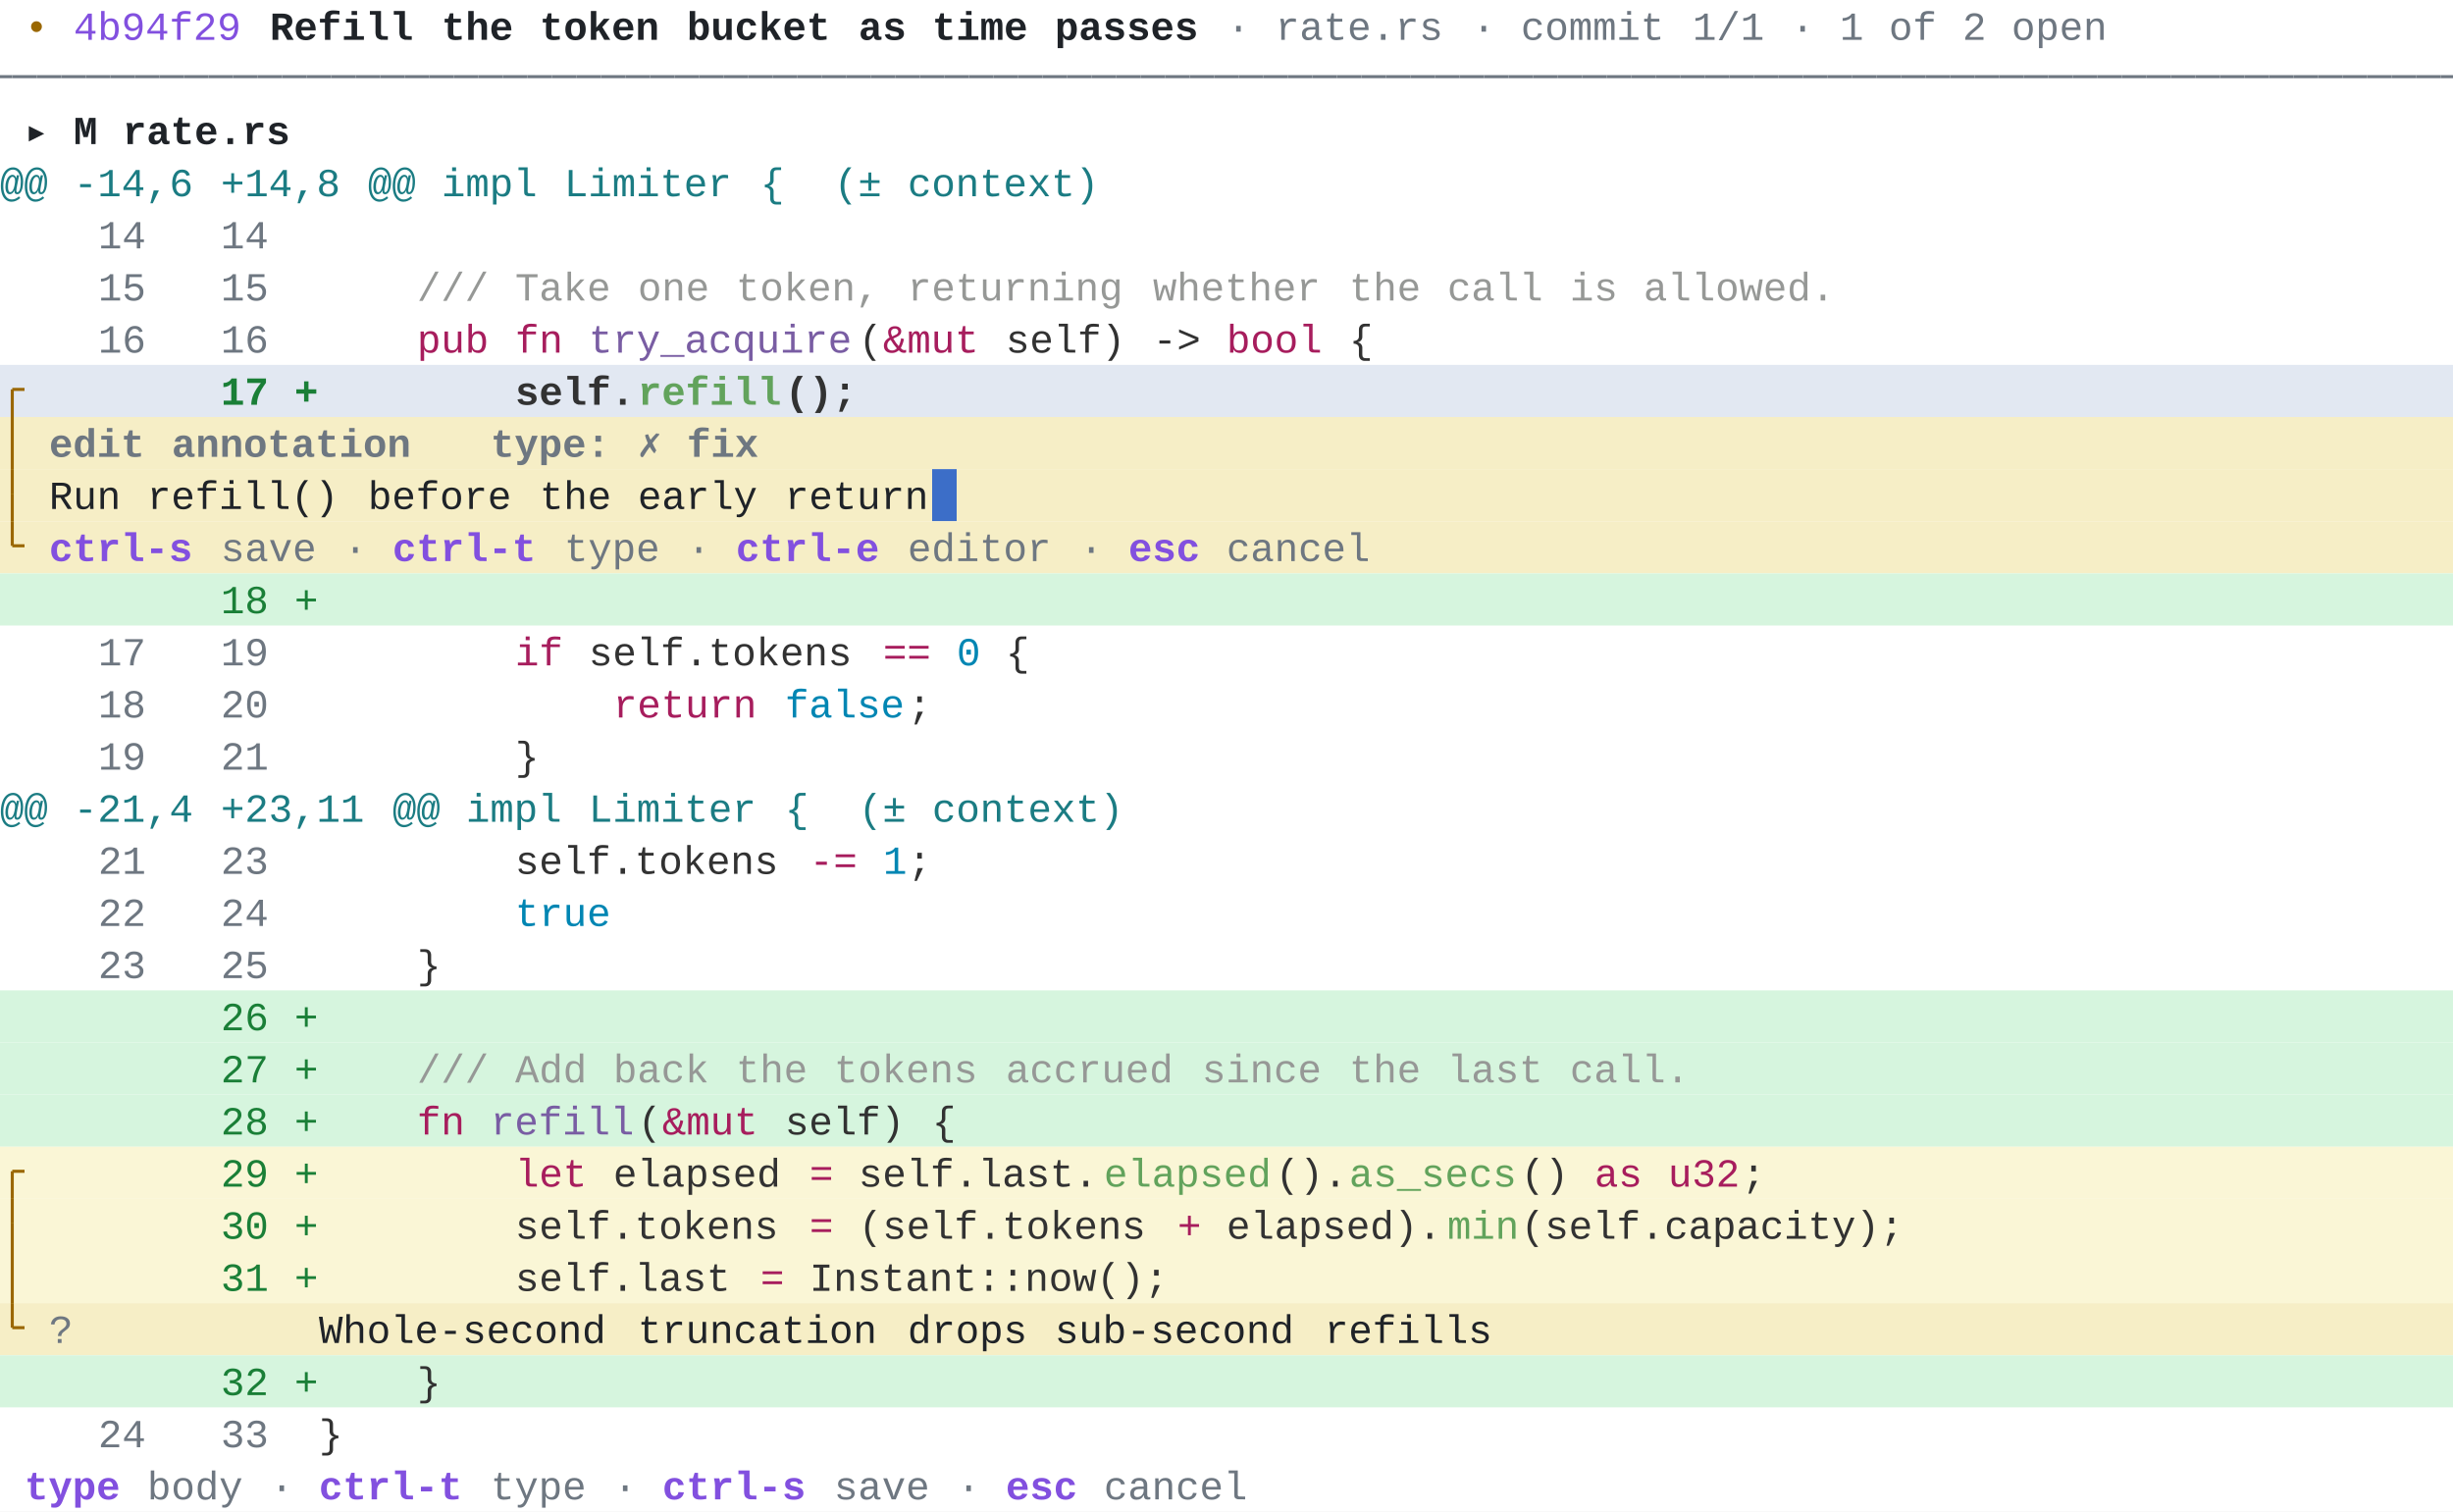
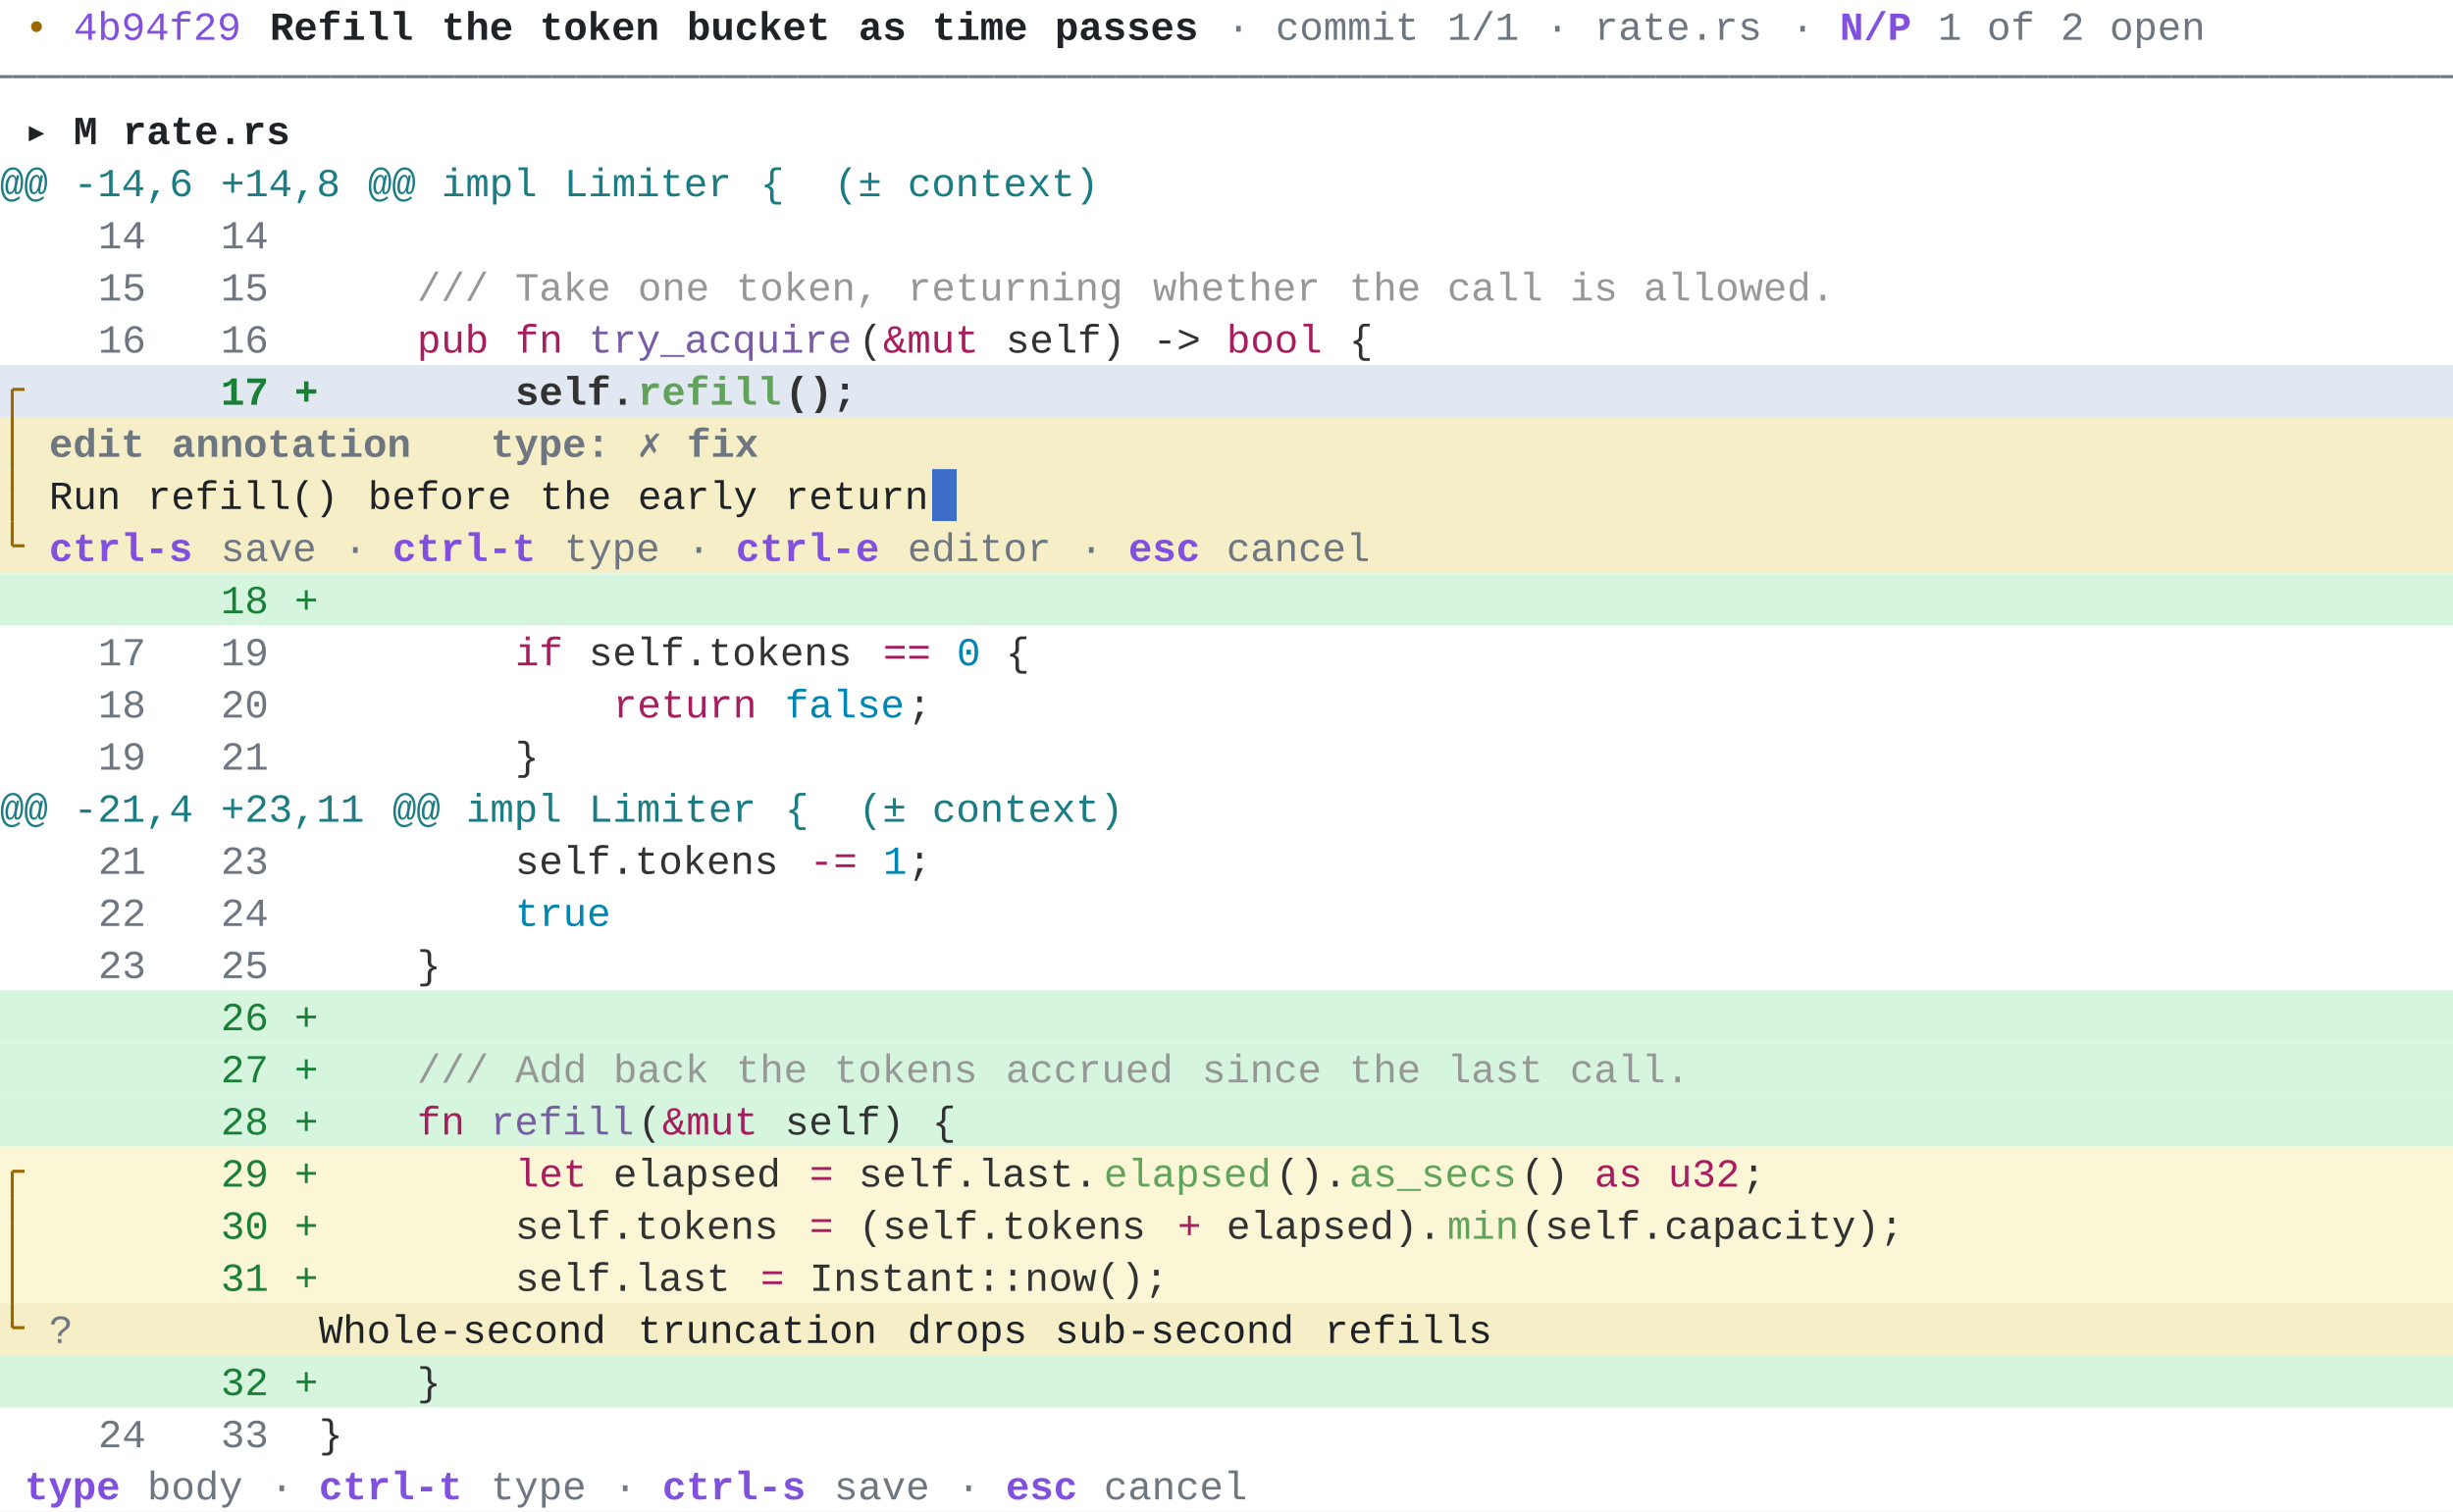
<svg xmlns="http://www.w3.org/2000/svg" width="800" height="493" viewBox="0 0 800 493" font-family="ui-monospace, SFMono-Regular, 'SF Mono', Menlo, Consolas, 'Liberation Mono', monospace" font-size="13px">
  <rect width="800" height="493" fill="#ffffff" />
  <rect x="0" y="119" width="800" height="17" fill="#e2e8f2" />
  <rect x="0" y="136" width="800" height="17" fill="#f6eec6" />
  <rect x="0" y="153" width="304" height="17" fill="#f6eec6" />
  <rect x="304" y="153" width="8" height="17" fill="#3c6ec8" />
  <rect x="312" y="153" width="488" height="17" fill="#f6eec6" />
  <rect x="0" y="170" width="800" height="17" fill="#f6eec6" />
  <rect x="0" y="187" width="800" height="17" fill="#d6f5de" />
  <rect x="0" y="323" width="800" height="17" fill="#d6f5de" />
  <rect x="0" y="340" width="800" height="17" fill="#d6f5de" />
  <rect x="0" y="357" width="800" height="17" fill="#d6f5de" />
  <rect x="0" y="374" width="800" height="17" fill="#faf6d6" />
  <rect x="0" y="391" width="800" height="17" fill="#faf6d6" />
  <rect x="0" y="408" width="800" height="17" fill="#faf6d6" />
  <rect x="0" y="425" width="800" height="17" fill="#f6eec6" />
  <rect x="0" y="442" width="800" height="17" fill="#d6f5de" />
  <line x1="4" y1="25" x2="8" y2="25" stroke="#6e7781" stroke-width="1" />
  <line x1="0" y1="25" x2="4" y2="25" stroke="#6e7781" stroke-width="1" />
  <line x1="12" y1="25" x2="16" y2="25" stroke="#6e7781" stroke-width="1" />
  <line x1="8" y1="25" x2="12" y2="25" stroke="#6e7781" stroke-width="1" />
  <line x1="20" y1="25" x2="24" y2="25" stroke="#6e7781" stroke-width="1" />
  <line x1="16" y1="25" x2="20" y2="25" stroke="#6e7781" stroke-width="1" />
  <line x1="28" y1="25" x2="32" y2="25" stroke="#6e7781" stroke-width="1" />
  <line x1="24" y1="25" x2="28" y2="25" stroke="#6e7781" stroke-width="1" />
  <line x1="36" y1="25" x2="40" y2="25" stroke="#6e7781" stroke-width="1" />
  <line x1="32" y1="25" x2="36" y2="25" stroke="#6e7781" stroke-width="1" />
  <line x1="44" y1="25" x2="48" y2="25" stroke="#6e7781" stroke-width="1" />
  <line x1="40" y1="25" x2="44" y2="25" stroke="#6e7781" stroke-width="1" />
  <line x1="52" y1="25" x2="56" y2="25" stroke="#6e7781" stroke-width="1" />
  <line x1="48" y1="25" x2="52" y2="25" stroke="#6e7781" stroke-width="1" />
  <line x1="60" y1="25" x2="64" y2="25" stroke="#6e7781" stroke-width="1" />
  <line x1="56" y1="25" x2="60" y2="25" stroke="#6e7781" stroke-width="1" />
  <line x1="68" y1="25" x2="72" y2="25" stroke="#6e7781" stroke-width="1" />
  <line x1="64" y1="25" x2="68" y2="25" stroke="#6e7781" stroke-width="1" />
  <line x1="76" y1="25" x2="80" y2="25" stroke="#6e7781" stroke-width="1" />
  <line x1="72" y1="25" x2="76" y2="25" stroke="#6e7781" stroke-width="1" />
  <line x1="84" y1="25" x2="88" y2="25" stroke="#6e7781" stroke-width="1" />
  <line x1="80" y1="25" x2="84" y2="25" stroke="#6e7781" stroke-width="1" />
  <line x1="92" y1="25" x2="96" y2="25" stroke="#6e7781" stroke-width="1" />
  <line x1="88" y1="25" x2="92" y2="25" stroke="#6e7781" stroke-width="1" />
  <line x1="100" y1="25" x2="104" y2="25" stroke="#6e7781" stroke-width="1" />
  <line x1="96" y1="25" x2="100" y2="25" stroke="#6e7781" stroke-width="1" />
  <line x1="108" y1="25" x2="112" y2="25" stroke="#6e7781" stroke-width="1" />
  <line x1="104" y1="25" x2="108" y2="25" stroke="#6e7781" stroke-width="1" />
  <line x1="116" y1="25" x2="120" y2="25" stroke="#6e7781" stroke-width="1" />
  <line x1="112" y1="25" x2="116" y2="25" stroke="#6e7781" stroke-width="1" />
  <line x1="124" y1="25" x2="128" y2="25" stroke="#6e7781" stroke-width="1" />
  <line x1="120" y1="25" x2="124" y2="25" stroke="#6e7781" stroke-width="1" />
  <line x1="132" y1="25" x2="136" y2="25" stroke="#6e7781" stroke-width="1" />
  <line x1="128" y1="25" x2="132" y2="25" stroke="#6e7781" stroke-width="1" />
  <line x1="140" y1="25" x2="144" y2="25" stroke="#6e7781" stroke-width="1" />
  <line x1="136" y1="25" x2="140" y2="25" stroke="#6e7781" stroke-width="1" />
  <line x1="148" y1="25" x2="152" y2="25" stroke="#6e7781" stroke-width="1" />
  <line x1="144" y1="25" x2="148" y2="25" stroke="#6e7781" stroke-width="1" />
  <line x1="156" y1="25" x2="160" y2="25" stroke="#6e7781" stroke-width="1" />
  <line x1="152" y1="25" x2="156" y2="25" stroke="#6e7781" stroke-width="1" />
  <line x1="164" y1="25" x2="168" y2="25" stroke="#6e7781" stroke-width="1" />
  <line x1="160" y1="25" x2="164" y2="25" stroke="#6e7781" stroke-width="1" />
  <line x1="172" y1="25" x2="176" y2="25" stroke="#6e7781" stroke-width="1" />
  <line x1="168" y1="25" x2="172" y2="25" stroke="#6e7781" stroke-width="1" />
  <line x1="180" y1="25" x2="184" y2="25" stroke="#6e7781" stroke-width="1" />
  <line x1="176" y1="25" x2="180" y2="25" stroke="#6e7781" stroke-width="1" />
  <line x1="188" y1="25" x2="192" y2="25" stroke="#6e7781" stroke-width="1" />
  <line x1="184" y1="25" x2="188" y2="25" stroke="#6e7781" stroke-width="1" />
  <line x1="196" y1="25" x2="200" y2="25" stroke="#6e7781" stroke-width="1" />
  <line x1="192" y1="25" x2="196" y2="25" stroke="#6e7781" stroke-width="1" />
  <line x1="204" y1="25" x2="208" y2="25" stroke="#6e7781" stroke-width="1" />
  <line x1="200" y1="25" x2="204" y2="25" stroke="#6e7781" stroke-width="1" />
  <line x1="212" y1="25" x2="216" y2="25" stroke="#6e7781" stroke-width="1" />
  <line x1="208" y1="25" x2="212" y2="25" stroke="#6e7781" stroke-width="1" />
  <line x1="220" y1="25" x2="224" y2="25" stroke="#6e7781" stroke-width="1" />
  <line x1="216" y1="25" x2="220" y2="25" stroke="#6e7781" stroke-width="1" />
  <line x1="228" y1="25" x2="232" y2="25" stroke="#6e7781" stroke-width="1" />
  <line x1="224" y1="25" x2="228" y2="25" stroke="#6e7781" stroke-width="1" />
  <line x1="236" y1="25" x2="240" y2="25" stroke="#6e7781" stroke-width="1" />
  <line x1="232" y1="25" x2="236" y2="25" stroke="#6e7781" stroke-width="1" />
  <line x1="244" y1="25" x2="248" y2="25" stroke="#6e7781" stroke-width="1" />
  <line x1="240" y1="25" x2="244" y2="25" stroke="#6e7781" stroke-width="1" />
  <line x1="252" y1="25" x2="256" y2="25" stroke="#6e7781" stroke-width="1" />
  <line x1="248" y1="25" x2="252" y2="25" stroke="#6e7781" stroke-width="1" />
  <line x1="260" y1="25" x2="264" y2="25" stroke="#6e7781" stroke-width="1" />
  <line x1="256" y1="25" x2="260" y2="25" stroke="#6e7781" stroke-width="1" />
  <line x1="268" y1="25" x2="272" y2="25" stroke="#6e7781" stroke-width="1" />
  <line x1="264" y1="25" x2="268" y2="25" stroke="#6e7781" stroke-width="1" />
  <line x1="276" y1="25" x2="280" y2="25" stroke="#6e7781" stroke-width="1" />
  <line x1="272" y1="25" x2="276" y2="25" stroke="#6e7781" stroke-width="1" />
  <line x1="284" y1="25" x2="288" y2="25" stroke="#6e7781" stroke-width="1" />
  <line x1="280" y1="25" x2="284" y2="25" stroke="#6e7781" stroke-width="1" />
  <line x1="292" y1="25" x2="296" y2="25" stroke="#6e7781" stroke-width="1" />
  <line x1="288" y1="25" x2="292" y2="25" stroke="#6e7781" stroke-width="1" />
  <line x1="300" y1="25" x2="304" y2="25" stroke="#6e7781" stroke-width="1" />
  <line x1="296" y1="25" x2="300" y2="25" stroke="#6e7781" stroke-width="1" />
  <line x1="308" y1="25" x2="312" y2="25" stroke="#6e7781" stroke-width="1" />
  <line x1="304" y1="25" x2="308" y2="25" stroke="#6e7781" stroke-width="1" />
  <line x1="316" y1="25" x2="320" y2="25" stroke="#6e7781" stroke-width="1" />
  <line x1="312" y1="25" x2="316" y2="25" stroke="#6e7781" stroke-width="1" />
  <line x1="324" y1="25" x2="328" y2="25" stroke="#6e7781" stroke-width="1" />
  <line x1="320" y1="25" x2="324" y2="25" stroke="#6e7781" stroke-width="1" />
  <line x1="332" y1="25" x2="336" y2="25" stroke="#6e7781" stroke-width="1" />
  <line x1="328" y1="25" x2="332" y2="25" stroke="#6e7781" stroke-width="1" />
  <line x1="340" y1="25" x2="344" y2="25" stroke="#6e7781" stroke-width="1" />
  <line x1="336" y1="25" x2="340" y2="25" stroke="#6e7781" stroke-width="1" />
  <line x1="348" y1="25" x2="352" y2="25" stroke="#6e7781" stroke-width="1" />
  <line x1="344" y1="25" x2="348" y2="25" stroke="#6e7781" stroke-width="1" />
  <line x1="356" y1="25" x2="360" y2="25" stroke="#6e7781" stroke-width="1" />
  <line x1="352" y1="25" x2="356" y2="25" stroke="#6e7781" stroke-width="1" />
  <line x1="364" y1="25" x2="368" y2="25" stroke="#6e7781" stroke-width="1" />
  <line x1="360" y1="25" x2="364" y2="25" stroke="#6e7781" stroke-width="1" />
  <line x1="372" y1="25" x2="376" y2="25" stroke="#6e7781" stroke-width="1" />
  <line x1="368" y1="25" x2="372" y2="25" stroke="#6e7781" stroke-width="1" />
  <line x1="380" y1="25" x2="384" y2="25" stroke="#6e7781" stroke-width="1" />
  <line x1="376" y1="25" x2="380" y2="25" stroke="#6e7781" stroke-width="1" />
  <line x1="388" y1="25" x2="392" y2="25" stroke="#6e7781" stroke-width="1" />
  <line x1="384" y1="25" x2="388" y2="25" stroke="#6e7781" stroke-width="1" />
  <line x1="396" y1="25" x2="400" y2="25" stroke="#6e7781" stroke-width="1" />
  <line x1="392" y1="25" x2="396" y2="25" stroke="#6e7781" stroke-width="1" />
  <line x1="404" y1="25" x2="408" y2="25" stroke="#6e7781" stroke-width="1" />
  <line x1="400" y1="25" x2="404" y2="25" stroke="#6e7781" stroke-width="1" />
  <line x1="412" y1="25" x2="416" y2="25" stroke="#6e7781" stroke-width="1" />
  <line x1="408" y1="25" x2="412" y2="25" stroke="#6e7781" stroke-width="1" />
  <line x1="420" y1="25" x2="424" y2="25" stroke="#6e7781" stroke-width="1" />
  <line x1="416" y1="25" x2="420" y2="25" stroke="#6e7781" stroke-width="1" />
  <line x1="428" y1="25" x2="432" y2="25" stroke="#6e7781" stroke-width="1" />
  <line x1="424" y1="25" x2="428" y2="25" stroke="#6e7781" stroke-width="1" />
  <line x1="436" y1="25" x2="440" y2="25" stroke="#6e7781" stroke-width="1" />
  <line x1="432" y1="25" x2="436" y2="25" stroke="#6e7781" stroke-width="1" />
  <line x1="444" y1="25" x2="448" y2="25" stroke="#6e7781" stroke-width="1" />
  <line x1="440" y1="25" x2="444" y2="25" stroke="#6e7781" stroke-width="1" />
  <line x1="452" y1="25" x2="456" y2="25" stroke="#6e7781" stroke-width="1" />
  <line x1="448" y1="25" x2="452" y2="25" stroke="#6e7781" stroke-width="1" />
  <line x1="460" y1="25" x2="464" y2="25" stroke="#6e7781" stroke-width="1" />
  <line x1="456" y1="25" x2="460" y2="25" stroke="#6e7781" stroke-width="1" />
  <line x1="468" y1="25" x2="472" y2="25" stroke="#6e7781" stroke-width="1" />
  <line x1="464" y1="25" x2="468" y2="25" stroke="#6e7781" stroke-width="1" />
  <line x1="476" y1="25" x2="480" y2="25" stroke="#6e7781" stroke-width="1" />
  <line x1="472" y1="25" x2="476" y2="25" stroke="#6e7781" stroke-width="1" />
  <line x1="484" y1="25" x2="488" y2="25" stroke="#6e7781" stroke-width="1" />
  <line x1="480" y1="25" x2="484" y2="25" stroke="#6e7781" stroke-width="1" />
  <line x1="492" y1="25" x2="496" y2="25" stroke="#6e7781" stroke-width="1" />
  <line x1="488" y1="25" x2="492" y2="25" stroke="#6e7781" stroke-width="1" />
  <line x1="500" y1="25" x2="504" y2="25" stroke="#6e7781" stroke-width="1" />
  <line x1="496" y1="25" x2="500" y2="25" stroke="#6e7781" stroke-width="1" />
  <line x1="508" y1="25" x2="512" y2="25" stroke="#6e7781" stroke-width="1" />
  <line x1="504" y1="25" x2="508" y2="25" stroke="#6e7781" stroke-width="1" />
  <line x1="516" y1="25" x2="520" y2="25" stroke="#6e7781" stroke-width="1" />
  <line x1="512" y1="25" x2="516" y2="25" stroke="#6e7781" stroke-width="1" />
  <line x1="524" y1="25" x2="528" y2="25" stroke="#6e7781" stroke-width="1" />
  <line x1="520" y1="25" x2="524" y2="25" stroke="#6e7781" stroke-width="1" />
  <line x1="532" y1="25" x2="536" y2="25" stroke="#6e7781" stroke-width="1" />
  <line x1="528" y1="25" x2="532" y2="25" stroke="#6e7781" stroke-width="1" />
  <line x1="540" y1="25" x2="544" y2="25" stroke="#6e7781" stroke-width="1" />
  <line x1="536" y1="25" x2="540" y2="25" stroke="#6e7781" stroke-width="1" />
  <line x1="548" y1="25" x2="552" y2="25" stroke="#6e7781" stroke-width="1" />
  <line x1="544" y1="25" x2="548" y2="25" stroke="#6e7781" stroke-width="1" />
  <line x1="556" y1="25" x2="560" y2="25" stroke="#6e7781" stroke-width="1" />
  <line x1="552" y1="25" x2="556" y2="25" stroke="#6e7781" stroke-width="1" />
  <line x1="564" y1="25" x2="568" y2="25" stroke="#6e7781" stroke-width="1" />
  <line x1="560" y1="25" x2="564" y2="25" stroke="#6e7781" stroke-width="1" />
  <line x1="572" y1="25" x2="576" y2="25" stroke="#6e7781" stroke-width="1" />
  <line x1="568" y1="25" x2="572" y2="25" stroke="#6e7781" stroke-width="1" />
  <line x1="580" y1="25" x2="584" y2="25" stroke="#6e7781" stroke-width="1" />
  <line x1="576" y1="25" x2="580" y2="25" stroke="#6e7781" stroke-width="1" />
  <line x1="588" y1="25" x2="592" y2="25" stroke="#6e7781" stroke-width="1" />
  <line x1="584" y1="25" x2="588" y2="25" stroke="#6e7781" stroke-width="1" />
  <line x1="596" y1="25" x2="600" y2="25" stroke="#6e7781" stroke-width="1" />
  <line x1="592" y1="25" x2="596" y2="25" stroke="#6e7781" stroke-width="1" />
  <line x1="604" y1="25" x2="608" y2="25" stroke="#6e7781" stroke-width="1" />
  <line x1="600" y1="25" x2="604" y2="25" stroke="#6e7781" stroke-width="1" />
  <line x1="612" y1="25" x2="616" y2="25" stroke="#6e7781" stroke-width="1" />
  <line x1="608" y1="25" x2="612" y2="25" stroke="#6e7781" stroke-width="1" />
  <line x1="620" y1="25" x2="624" y2="25" stroke="#6e7781" stroke-width="1" />
  <line x1="616" y1="25" x2="620" y2="25" stroke="#6e7781" stroke-width="1" />
  <line x1="628" y1="25" x2="632" y2="25" stroke="#6e7781" stroke-width="1" />
  <line x1="624" y1="25" x2="628" y2="25" stroke="#6e7781" stroke-width="1" />
  <line x1="636" y1="25" x2="640" y2="25" stroke="#6e7781" stroke-width="1" />
  <line x1="632" y1="25" x2="636" y2="25" stroke="#6e7781" stroke-width="1" />
  <line x1="644" y1="25" x2="648" y2="25" stroke="#6e7781" stroke-width="1" />
  <line x1="640" y1="25" x2="644" y2="25" stroke="#6e7781" stroke-width="1" />
  <line x1="652" y1="25" x2="656" y2="25" stroke="#6e7781" stroke-width="1" />
  <line x1="648" y1="25" x2="652" y2="25" stroke="#6e7781" stroke-width="1" />
  <line x1="660" y1="25" x2="664" y2="25" stroke="#6e7781" stroke-width="1" />
  <line x1="656" y1="25" x2="660" y2="25" stroke="#6e7781" stroke-width="1" />
  <line x1="668" y1="25" x2="672" y2="25" stroke="#6e7781" stroke-width="1" />
  <line x1="664" y1="25" x2="668" y2="25" stroke="#6e7781" stroke-width="1" />
  <line x1="676" y1="25" x2="680" y2="25" stroke="#6e7781" stroke-width="1" />
  <line x1="672" y1="25" x2="676" y2="25" stroke="#6e7781" stroke-width="1" />
  <line x1="684" y1="25" x2="688" y2="25" stroke="#6e7781" stroke-width="1" />
  <line x1="680" y1="25" x2="684" y2="25" stroke="#6e7781" stroke-width="1" />
  <line x1="692" y1="25" x2="696" y2="25" stroke="#6e7781" stroke-width="1" />
  <line x1="688" y1="25" x2="692" y2="25" stroke="#6e7781" stroke-width="1" />
  <line x1="700" y1="25" x2="704" y2="25" stroke="#6e7781" stroke-width="1" />
  <line x1="696" y1="25" x2="700" y2="25" stroke="#6e7781" stroke-width="1" />
  <line x1="708" y1="25" x2="712" y2="25" stroke="#6e7781" stroke-width="1" />
  <line x1="704" y1="25" x2="708" y2="25" stroke="#6e7781" stroke-width="1" />
  <line x1="716" y1="25" x2="720" y2="25" stroke="#6e7781" stroke-width="1" />
  <line x1="712" y1="25" x2="716" y2="25" stroke="#6e7781" stroke-width="1" />
  <line x1="724" y1="25" x2="728" y2="25" stroke="#6e7781" stroke-width="1" />
  <line x1="720" y1="25" x2="724" y2="25" stroke="#6e7781" stroke-width="1" />
  <line x1="732" y1="25" x2="736" y2="25" stroke="#6e7781" stroke-width="1" />
  <line x1="728" y1="25" x2="732" y2="25" stroke="#6e7781" stroke-width="1" />
  <line x1="740" y1="25" x2="744" y2="25" stroke="#6e7781" stroke-width="1" />
  <line x1="736" y1="25" x2="740" y2="25" stroke="#6e7781" stroke-width="1" />
  <line x1="748" y1="25" x2="752" y2="25" stroke="#6e7781" stroke-width="1" />
  <line x1="744" y1="25" x2="748" y2="25" stroke="#6e7781" stroke-width="1" />
  <line x1="756" y1="25" x2="760" y2="25" stroke="#6e7781" stroke-width="1" />
  <line x1="752" y1="25" x2="756" y2="25" stroke="#6e7781" stroke-width="1" />
  <line x1="764" y1="25" x2="768" y2="25" stroke="#6e7781" stroke-width="1" />
  <line x1="760" y1="25" x2="764" y2="25" stroke="#6e7781" stroke-width="1" />
  <line x1="772" y1="25" x2="776" y2="25" stroke="#6e7781" stroke-width="1" />
  <line x1="768" y1="25" x2="772" y2="25" stroke="#6e7781" stroke-width="1" />
  <line x1="780" y1="25" x2="784" y2="25" stroke="#6e7781" stroke-width="1" />
  <line x1="776" y1="25" x2="780" y2="25" stroke="#6e7781" stroke-width="1" />
  <line x1="788" y1="25" x2="792" y2="25" stroke="#6e7781" stroke-width="1" />
  <line x1="784" y1="25" x2="788" y2="25" stroke="#6e7781" stroke-width="1" />
  <line x1="796" y1="25" x2="800" y2="25" stroke="#6e7781" stroke-width="1" />
  <line x1="792" y1="25" x2="796" y2="25" stroke="#6e7781" stroke-width="1" />
  <line x1="4" y1="127" x2="8" y2="127" stroke="#9a6700" stroke-width="1" />
  <line x1="4" y1="127" x2="4" y2="136" stroke="#9a6700" stroke-width="1" />
  <line x1="4" y1="136" x2="4" y2="144" stroke="#9a6700" stroke-width="1" />
  <line x1="4" y1="144" x2="4" y2="153" stroke="#9a6700" stroke-width="1" />
  <line x1="4" y1="153" x2="4" y2="161" stroke="#9a6700" stroke-width="1" />
  <line x1="4" y1="161" x2="4" y2="170" stroke="#9a6700" stroke-width="1" />
  <line x1="4" y1="170" x2="4" y2="178" stroke="#9a6700" stroke-width="1" />
  <line x1="4" y1="178" x2="8" y2="178" stroke="#9a6700" stroke-width="1" />
  <line x1="4" y1="382" x2="8" y2="382" stroke="#9a6700" stroke-width="1" />
  <line x1="4" y1="382" x2="4" y2="391" stroke="#9a6700" stroke-width="1" />
  <line x1="4" y1="391" x2="4" y2="399" stroke="#9a6700" stroke-width="1" />
  <line x1="4" y1="399" x2="4" y2="408" stroke="#9a6700" stroke-width="1" />
  <line x1="4" y1="408" x2="4" y2="416" stroke="#9a6700" stroke-width="1" />
  <line x1="4" y1="416" x2="4" y2="425" stroke="#9a6700" stroke-width="1" />
  <line x1="4" y1="425" x2="4" y2="433" stroke="#9a6700" stroke-width="1" />
  <line x1="4" y1="433" x2="8" y2="433" stroke="#9a6700" stroke-width="1" />
  <text x="8" y="13" fill="#9a6700" textLength="8" lengthAdjust="spacingAndGlyphs" xml:space="preserve">•</text>
  <text x="24" y="13" fill="#8250df" textLength="56" lengthAdjust="spacingAndGlyphs" xml:space="preserve">4b94f29</text>
  <text x="88" y="13" fill="#1f2328" font-weight="bold" textLength="48" lengthAdjust="spacingAndGlyphs" xml:space="preserve">Refill</text>
  <text x="144" y="13" fill="#1f2328" font-weight="bold" textLength="24" lengthAdjust="spacingAndGlyphs" xml:space="preserve">the</text>
  <text x="176" y="13" fill="#1f2328" font-weight="bold" textLength="40" lengthAdjust="spacingAndGlyphs" xml:space="preserve">token</text>
  <text x="224" y="13" fill="#1f2328" font-weight="bold" textLength="48" lengthAdjust="spacingAndGlyphs" xml:space="preserve">bucket</text>
  <text x="280" y="13" fill="#1f2328" font-weight="bold" textLength="16" lengthAdjust="spacingAndGlyphs" xml:space="preserve">as</text>
  <text x="304" y="13" fill="#1f2328" font-weight="bold" textLength="32" lengthAdjust="spacingAndGlyphs" xml:space="preserve">time</text>
  <text x="344" y="13" fill="#1f2328" font-weight="bold" textLength="48" lengthAdjust="spacingAndGlyphs" xml:space="preserve">passes</text>
  <text x="400" y="13" fill="#6e7781" textLength="8" lengthAdjust="spacingAndGlyphs" xml:space="preserve">·</text>
-   <text x="416" y="13" fill="#6e7781" textLength="56" lengthAdjust="spacingAndGlyphs" xml:space="preserve">rate.rs</text>
-   <text x="480" y="13" fill="#6e7781" textLength="8" lengthAdjust="spacingAndGlyphs" xml:space="preserve">·</text>
-   <text x="496" y="13" fill="#6e7781" textLength="48" lengthAdjust="spacingAndGlyphs" xml:space="preserve">commit</text>
-   <text x="552" y="13" fill="#6e7781" textLength="24" lengthAdjust="spacingAndGlyphs" xml:space="preserve">1/1</text>
+   <text x="416" y="13" fill="#6e7781" textLength="48" lengthAdjust="spacingAndGlyphs" xml:space="preserve">commit</text>
+   <text x="472" y="13" fill="#6e7781" textLength="24" lengthAdjust="spacingAndGlyphs" xml:space="preserve">1/1</text>
+   <text x="504" y="13" fill="#6e7781" textLength="8" lengthAdjust="spacingAndGlyphs" xml:space="preserve">·</text>
+   <text x="520" y="13" fill="#6e7781" textLength="56" lengthAdjust="spacingAndGlyphs" xml:space="preserve">rate.rs</text>
  <text x="584" y="13" fill="#6e7781" textLength="8" lengthAdjust="spacingAndGlyphs" xml:space="preserve">·</text>
-   <text x="600" y="13" fill="#6e7781" textLength="8" lengthAdjust="spacingAndGlyphs" xml:space="preserve">1</text>
-   <text x="616" y="13" fill="#6e7781" textLength="16" lengthAdjust="spacingAndGlyphs" xml:space="preserve">of</text>
-   <text x="640" y="13" fill="#6e7781" textLength="8" lengthAdjust="spacingAndGlyphs" xml:space="preserve">2</text>
-   <text x="656" y="13" fill="#6e7781" textLength="32" lengthAdjust="spacingAndGlyphs" xml:space="preserve">open</text>
+   <text x="600" y="13" fill="#8250df" font-weight="bold" textLength="24" lengthAdjust="spacingAndGlyphs" xml:space="preserve">N/P</text>
+   <text x="632" y="13" fill="#6e7781" textLength="8" lengthAdjust="spacingAndGlyphs" xml:space="preserve">1</text>
+   <text x="648" y="13" fill="#6e7781" textLength="16" lengthAdjust="spacingAndGlyphs" xml:space="preserve">of</text>
+   <text x="672" y="13" fill="#6e7781" textLength="8" lengthAdjust="spacingAndGlyphs" xml:space="preserve">2</text>
+   <text x="688" y="13" fill="#6e7781" textLength="32" lengthAdjust="spacingAndGlyphs" xml:space="preserve">open</text>
  <text x="8" y="47" fill="#1f2328" font-weight="bold" textLength="8" lengthAdjust="spacingAndGlyphs" xml:space="preserve">▸</text>
  <text x="24" y="47" fill="#1f2328" font-weight="bold" textLength="8" lengthAdjust="spacingAndGlyphs" xml:space="preserve">M</text>
  <text x="40" y="47" fill="#1f2328" font-weight="bold" textLength="56" lengthAdjust="spacingAndGlyphs" xml:space="preserve">rate.rs</text>
  <text x="0" y="64" fill="#1b7c83" textLength="16" lengthAdjust="spacingAndGlyphs" xml:space="preserve">@@</text>
  <text x="24" y="64" fill="#1b7c83" textLength="40" lengthAdjust="spacingAndGlyphs" xml:space="preserve">-14,6</text>
  <text x="72" y="64" fill="#1b7c83" textLength="40" lengthAdjust="spacingAndGlyphs" xml:space="preserve">+14,8</text>
  <text x="120" y="64" fill="#1b7c83" textLength="16" lengthAdjust="spacingAndGlyphs" xml:space="preserve">@@</text>
  <text x="144" y="64" fill="#1b7c83" textLength="32" lengthAdjust="spacingAndGlyphs" xml:space="preserve">impl</text>
  <text x="184" y="64" fill="#1b7c83" textLength="56" lengthAdjust="spacingAndGlyphs" xml:space="preserve">Limiter</text>
  <text x="248" y="64" fill="#1b7c83" textLength="8" lengthAdjust="spacingAndGlyphs" xml:space="preserve">{</text>
  <text x="272" y="64" fill="#1b7c83" textLength="16" lengthAdjust="spacingAndGlyphs" xml:space="preserve">(±</text>
  <text x="296" y="64" fill="#1b7c83" textLength="64" lengthAdjust="spacingAndGlyphs" xml:space="preserve">context)</text>
  <text x="32" y="81" fill="#6e7781" textLength="16" lengthAdjust="spacingAndGlyphs" xml:space="preserve">14</text>
  <text x="72" y="81" fill="#6e7781" textLength="16" lengthAdjust="spacingAndGlyphs" xml:space="preserve">14</text>
  <text x="32" y="98" fill="#6e7781" textLength="16" lengthAdjust="spacingAndGlyphs" xml:space="preserve">15</text>
  <text x="72" y="98" fill="#6e7781" textLength="16" lengthAdjust="spacingAndGlyphs" xml:space="preserve">15</text>
  <text x="136" y="98" fill="#969896" textLength="24" lengthAdjust="spacingAndGlyphs" xml:space="preserve">///</text>
  <text x="168" y="98" fill="#969896" textLength="32" lengthAdjust="spacingAndGlyphs" xml:space="preserve">Take</text>
  <text x="208" y="98" fill="#969896" textLength="24" lengthAdjust="spacingAndGlyphs" xml:space="preserve">one</text>
  <text x="240" y="98" fill="#969896" textLength="48" lengthAdjust="spacingAndGlyphs" xml:space="preserve">token,</text>
  <text x="296" y="98" fill="#969896" textLength="72" lengthAdjust="spacingAndGlyphs" xml:space="preserve">returning</text>
  <text x="376" y="98" fill="#969896" textLength="56" lengthAdjust="spacingAndGlyphs" xml:space="preserve">whether</text>
  <text x="440" y="98" fill="#969896" textLength="24" lengthAdjust="spacingAndGlyphs" xml:space="preserve">the</text>
  <text x="472" y="98" fill="#969896" textLength="32" lengthAdjust="spacingAndGlyphs" xml:space="preserve">call</text>
  <text x="512" y="98" fill="#969896" textLength="16" lengthAdjust="spacingAndGlyphs" xml:space="preserve">is</text>
  <text x="536" y="98" fill="#969896" textLength="64" lengthAdjust="spacingAndGlyphs" xml:space="preserve">allowed.</text>
  <text x="32" y="115" fill="#6e7781" textLength="16" lengthAdjust="spacingAndGlyphs" xml:space="preserve">16</text>
  <text x="72" y="115" fill="#6e7781" textLength="16" lengthAdjust="spacingAndGlyphs" xml:space="preserve">16</text>
  <text x="136" y="115" fill="#a71d5d" textLength="24" lengthAdjust="spacingAndGlyphs" xml:space="preserve">pub</text>
  <text x="168" y="115" fill="#a71d5d" textLength="16" lengthAdjust="spacingAndGlyphs" xml:space="preserve">fn</text>
  <text x="192" y="115" fill="#795da3" textLength="88" lengthAdjust="spacingAndGlyphs" xml:space="preserve">try_acquire</text>
  <text x="280" y="115" fill="#323232" textLength="8" lengthAdjust="spacingAndGlyphs" xml:space="preserve">(</text>
  <text x="288" y="115" fill="#a71d5d" textLength="32" lengthAdjust="spacingAndGlyphs" xml:space="preserve">&amp;mut</text>
  <text x="328" y="115" fill="#323232" textLength="40" lengthAdjust="spacingAndGlyphs" xml:space="preserve">self)</text>
  <text x="376" y="115" fill="#323232" textLength="16" lengthAdjust="spacingAndGlyphs" xml:space="preserve">-&gt;</text>
  <text x="400" y="115" fill="#a71d5d" textLength="32" lengthAdjust="spacingAndGlyphs" xml:space="preserve">bool</text>
  <text x="440" y="115" fill="#323232" textLength="8" lengthAdjust="spacingAndGlyphs" xml:space="preserve">{</text>
  <text x="72" y="132" fill="#1a7f37" font-weight="bold" textLength="16" lengthAdjust="spacingAndGlyphs" xml:space="preserve">17</text>
  <text x="96" y="132" fill="#1a7f37" font-weight="bold" textLength="8" lengthAdjust="spacingAndGlyphs" xml:space="preserve">+</text>
  <text x="168" y="132" fill="#323232" font-weight="bold" textLength="40" lengthAdjust="spacingAndGlyphs" xml:space="preserve">self.</text>
  <text x="208" y="132" fill="#62a35c" font-weight="bold" textLength="48" lengthAdjust="spacingAndGlyphs" xml:space="preserve">refill</text>
  <text x="256" y="132" fill="#323232" font-weight="bold" textLength="24" lengthAdjust="spacingAndGlyphs" xml:space="preserve">();</text>
  <text x="16" y="149" fill="#6e7781" font-weight="bold" textLength="32" lengthAdjust="spacingAndGlyphs" xml:space="preserve">edit</text>
  <text x="56" y="149" fill="#6e7781" font-weight="bold" textLength="80" lengthAdjust="spacingAndGlyphs" xml:space="preserve">annotation</text>
  <text x="160" y="149" fill="#6e7781" font-weight="bold" textLength="40" lengthAdjust="spacingAndGlyphs" xml:space="preserve">type:</text>
  <text x="208" y="149" fill="#6e7781" font-weight="bold" textLength="8" lengthAdjust="spacingAndGlyphs" xml:space="preserve">✗</text>
  <text x="224" y="149" fill="#6e7781" font-weight="bold" textLength="24" lengthAdjust="spacingAndGlyphs" xml:space="preserve">fix</text>
  <text x="16" y="166" fill="#1f2328" textLength="24" lengthAdjust="spacingAndGlyphs" xml:space="preserve">Run</text>
  <text x="48" y="166" fill="#1f2328" textLength="64" lengthAdjust="spacingAndGlyphs" xml:space="preserve">refill()</text>
  <text x="120" y="166" fill="#1f2328" textLength="48" lengthAdjust="spacingAndGlyphs" xml:space="preserve">before</text>
  <text x="176" y="166" fill="#1f2328" textLength="24" lengthAdjust="spacingAndGlyphs" xml:space="preserve">the</text>
  <text x="208" y="166" fill="#1f2328" textLength="40" lengthAdjust="spacingAndGlyphs" xml:space="preserve">early</text>
  <text x="256" y="166" fill="#1f2328" textLength="48" lengthAdjust="spacingAndGlyphs" xml:space="preserve">return</text>
  <text x="16" y="183" fill="#8250df" font-weight="bold" textLength="48" lengthAdjust="spacingAndGlyphs" xml:space="preserve">ctrl-s</text>
  <text x="72" y="183" fill="#6e7781" textLength="32" lengthAdjust="spacingAndGlyphs" xml:space="preserve">save</text>
  <text x="112" y="183" fill="#6e7781" textLength="8" lengthAdjust="spacingAndGlyphs" xml:space="preserve">·</text>
  <text x="128" y="183" fill="#8250df" font-weight="bold" textLength="48" lengthAdjust="spacingAndGlyphs" xml:space="preserve">ctrl-t</text>
  <text x="184" y="183" fill="#6e7781" textLength="32" lengthAdjust="spacingAndGlyphs" xml:space="preserve">type</text>
  <text x="224" y="183" fill="#6e7781" textLength="8" lengthAdjust="spacingAndGlyphs" xml:space="preserve">·</text>
  <text x="240" y="183" fill="#8250df" font-weight="bold" textLength="48" lengthAdjust="spacingAndGlyphs" xml:space="preserve">ctrl-e</text>
  <text x="296" y="183" fill="#6e7781" textLength="48" lengthAdjust="spacingAndGlyphs" xml:space="preserve">editor</text>
  <text x="352" y="183" fill="#6e7781" textLength="8" lengthAdjust="spacingAndGlyphs" xml:space="preserve">·</text>
  <text x="368" y="183" fill="#8250df" font-weight="bold" textLength="24" lengthAdjust="spacingAndGlyphs" xml:space="preserve">esc</text>
  <text x="400" y="183" fill="#6e7781" textLength="48" lengthAdjust="spacingAndGlyphs" xml:space="preserve">cancel</text>
  <text x="72" y="200" fill="#1a7f37" textLength="16" lengthAdjust="spacingAndGlyphs" xml:space="preserve">18</text>
  <text x="96" y="200" fill="#1a7f37" textLength="8" lengthAdjust="spacingAndGlyphs" xml:space="preserve">+</text>
  <text x="32" y="217" fill="#6e7781" textLength="16" lengthAdjust="spacingAndGlyphs" xml:space="preserve">17</text>
  <text x="72" y="217" fill="#6e7781" textLength="16" lengthAdjust="spacingAndGlyphs" xml:space="preserve">19</text>
  <text x="168" y="217" fill="#a71d5d" textLength="16" lengthAdjust="spacingAndGlyphs" xml:space="preserve">if</text>
  <text x="192" y="217" fill="#323232" textLength="88" lengthAdjust="spacingAndGlyphs" xml:space="preserve">self.tokens</text>
  <text x="288" y="217" fill="#a71d5d" textLength="16" lengthAdjust="spacingAndGlyphs" xml:space="preserve">==</text>
  <text x="312" y="217" fill="#0086b3" textLength="8" lengthAdjust="spacingAndGlyphs" xml:space="preserve">0</text>
  <text x="328" y="217" fill="#323232" textLength="8" lengthAdjust="spacingAndGlyphs" xml:space="preserve">{</text>
  <text x="32" y="234" fill="#6e7781" textLength="16" lengthAdjust="spacingAndGlyphs" xml:space="preserve">18</text>
  <text x="72" y="234" fill="#6e7781" textLength="16" lengthAdjust="spacingAndGlyphs" xml:space="preserve">20</text>
  <text x="200" y="234" fill="#a71d5d" textLength="48" lengthAdjust="spacingAndGlyphs" xml:space="preserve">return</text>
  <text x="256" y="234" fill="#0086b3" textLength="40" lengthAdjust="spacingAndGlyphs" xml:space="preserve">false</text>
  <text x="296" y="234" fill="#323232" textLength="8" lengthAdjust="spacingAndGlyphs" xml:space="preserve">;</text>
  <text x="32" y="251" fill="#6e7781" textLength="16" lengthAdjust="spacingAndGlyphs" xml:space="preserve">19</text>
  <text x="72" y="251" fill="#6e7781" textLength="16" lengthAdjust="spacingAndGlyphs" xml:space="preserve">21</text>
  <text x="168" y="251" fill="#323232" textLength="8" lengthAdjust="spacingAndGlyphs" xml:space="preserve">}</text>
  <text x="0" y="268" fill="#1b7c83" textLength="16" lengthAdjust="spacingAndGlyphs" xml:space="preserve">@@</text>
  <text x="24" y="268" fill="#1b7c83" textLength="40" lengthAdjust="spacingAndGlyphs" xml:space="preserve">-21,4</text>
  <text x="72" y="268" fill="#1b7c83" textLength="48" lengthAdjust="spacingAndGlyphs" xml:space="preserve">+23,11</text>
  <text x="128" y="268" fill="#1b7c83" textLength="16" lengthAdjust="spacingAndGlyphs" xml:space="preserve">@@</text>
  <text x="152" y="268" fill="#1b7c83" textLength="32" lengthAdjust="spacingAndGlyphs" xml:space="preserve">impl</text>
  <text x="192" y="268" fill="#1b7c83" textLength="56" lengthAdjust="spacingAndGlyphs" xml:space="preserve">Limiter</text>
  <text x="256" y="268" fill="#1b7c83" textLength="8" lengthAdjust="spacingAndGlyphs" xml:space="preserve">{</text>
  <text x="280" y="268" fill="#1b7c83" textLength="16" lengthAdjust="spacingAndGlyphs" xml:space="preserve">(±</text>
  <text x="304" y="268" fill="#1b7c83" textLength="64" lengthAdjust="spacingAndGlyphs" xml:space="preserve">context)</text>
  <text x="32" y="285" fill="#6e7781" textLength="16" lengthAdjust="spacingAndGlyphs" xml:space="preserve">21</text>
  <text x="72" y="285" fill="#6e7781" textLength="16" lengthAdjust="spacingAndGlyphs" xml:space="preserve">23</text>
  <text x="168" y="285" fill="#323232" textLength="88" lengthAdjust="spacingAndGlyphs" xml:space="preserve">self.tokens</text>
  <text x="264" y="285" fill="#a71d5d" textLength="16" lengthAdjust="spacingAndGlyphs" xml:space="preserve">-=</text>
  <text x="288" y="285" fill="#0086b3" textLength="8" lengthAdjust="spacingAndGlyphs" xml:space="preserve">1</text>
  <text x="296" y="285" fill="#323232" textLength="8" lengthAdjust="spacingAndGlyphs" xml:space="preserve">;</text>
  <text x="32" y="302" fill="#6e7781" textLength="16" lengthAdjust="spacingAndGlyphs" xml:space="preserve">22</text>
  <text x="72" y="302" fill="#6e7781" textLength="16" lengthAdjust="spacingAndGlyphs" xml:space="preserve">24</text>
  <text x="168" y="302" fill="#0086b3" textLength="32" lengthAdjust="spacingAndGlyphs" xml:space="preserve">true</text>
  <text x="32" y="319" fill="#6e7781" textLength="16" lengthAdjust="spacingAndGlyphs" xml:space="preserve">23</text>
  <text x="72" y="319" fill="#6e7781" textLength="16" lengthAdjust="spacingAndGlyphs" xml:space="preserve">25</text>
  <text x="136" y="319" fill="#323232" textLength="8" lengthAdjust="spacingAndGlyphs" xml:space="preserve">}</text>
  <text x="72" y="336" fill="#1a7f37" textLength="16" lengthAdjust="spacingAndGlyphs" xml:space="preserve">26</text>
  <text x="96" y="336" fill="#1a7f37" textLength="8" lengthAdjust="spacingAndGlyphs" xml:space="preserve">+</text>
  <text x="72" y="353" fill="#1a7f37" textLength="16" lengthAdjust="spacingAndGlyphs" xml:space="preserve">27</text>
  <text x="96" y="353" fill="#1a7f37" textLength="8" lengthAdjust="spacingAndGlyphs" xml:space="preserve">+</text>
  <text x="136" y="353" fill="#969896" textLength="24" lengthAdjust="spacingAndGlyphs" xml:space="preserve">///</text>
  <text x="168" y="353" fill="#969896" textLength="24" lengthAdjust="spacingAndGlyphs" xml:space="preserve">Add</text>
  <text x="200" y="353" fill="#969896" textLength="32" lengthAdjust="spacingAndGlyphs" xml:space="preserve">back</text>
  <text x="240" y="353" fill="#969896" textLength="24" lengthAdjust="spacingAndGlyphs" xml:space="preserve">the</text>
  <text x="272" y="353" fill="#969896" textLength="48" lengthAdjust="spacingAndGlyphs" xml:space="preserve">tokens</text>
  <text x="328" y="353" fill="#969896" textLength="56" lengthAdjust="spacingAndGlyphs" xml:space="preserve">accrued</text>
  <text x="392" y="353" fill="#969896" textLength="40" lengthAdjust="spacingAndGlyphs" xml:space="preserve">since</text>
  <text x="440" y="353" fill="#969896" textLength="24" lengthAdjust="spacingAndGlyphs" xml:space="preserve">the</text>
  <text x="472" y="353" fill="#969896" textLength="32" lengthAdjust="spacingAndGlyphs" xml:space="preserve">last</text>
  <text x="512" y="353" fill="#969896" textLength="40" lengthAdjust="spacingAndGlyphs" xml:space="preserve">call.</text>
  <text x="72" y="370" fill="#1a7f37" textLength="16" lengthAdjust="spacingAndGlyphs" xml:space="preserve">28</text>
  <text x="96" y="370" fill="#1a7f37" textLength="8" lengthAdjust="spacingAndGlyphs" xml:space="preserve">+</text>
  <text x="136" y="370" fill="#a71d5d" textLength="16" lengthAdjust="spacingAndGlyphs" xml:space="preserve">fn</text>
  <text x="160" y="370" fill="#795da3" textLength="48" lengthAdjust="spacingAndGlyphs" xml:space="preserve">refill</text>
  <text x="208" y="370" fill="#323232" textLength="8" lengthAdjust="spacingAndGlyphs" xml:space="preserve">(</text>
  <text x="216" y="370" fill="#a71d5d" textLength="32" lengthAdjust="spacingAndGlyphs" xml:space="preserve">&amp;mut</text>
  <text x="256" y="370" fill="#323232" textLength="40" lengthAdjust="spacingAndGlyphs" xml:space="preserve">self)</text>
  <text x="304" y="370" fill="#323232" textLength="8" lengthAdjust="spacingAndGlyphs" xml:space="preserve">{</text>
  <text x="72" y="387" fill="#1a7f37" textLength="16" lengthAdjust="spacingAndGlyphs" xml:space="preserve">29</text>
  <text x="96" y="387" fill="#1a7f37" textLength="8" lengthAdjust="spacingAndGlyphs" xml:space="preserve">+</text>
  <text x="168" y="387" fill="#a71d5d" textLength="24" lengthAdjust="spacingAndGlyphs" xml:space="preserve">let</text>
  <text x="200" y="387" fill="#323232" textLength="56" lengthAdjust="spacingAndGlyphs" xml:space="preserve">elapsed</text>
  <text x="264" y="387" fill="#a71d5d" textLength="8" lengthAdjust="spacingAndGlyphs" xml:space="preserve">=</text>
  <text x="280" y="387" fill="#323232" textLength="80" lengthAdjust="spacingAndGlyphs" xml:space="preserve">self.last.</text>
  <text x="360" y="387" fill="#62a35c" textLength="56" lengthAdjust="spacingAndGlyphs" xml:space="preserve">elapsed</text>
  <text x="416" y="387" fill="#323232" textLength="24" lengthAdjust="spacingAndGlyphs" xml:space="preserve">().</text>
  <text x="440" y="387" fill="#62a35c" textLength="56" lengthAdjust="spacingAndGlyphs" xml:space="preserve">as_secs</text>
  <text x="496" y="387" fill="#323232" textLength="16" lengthAdjust="spacingAndGlyphs" xml:space="preserve">()</text>
  <text x="520" y="387" fill="#a71d5d" textLength="16" lengthAdjust="spacingAndGlyphs" xml:space="preserve">as</text>
  <text x="544" y="387" fill="#a71d5d" textLength="24" lengthAdjust="spacingAndGlyphs" xml:space="preserve">u32</text>
  <text x="568" y="387" fill="#323232" textLength="8" lengthAdjust="spacingAndGlyphs" xml:space="preserve">;</text>
  <text x="72" y="404" fill="#1a7f37" textLength="16" lengthAdjust="spacingAndGlyphs" xml:space="preserve">30</text>
  <text x="96" y="404" fill="#1a7f37" textLength="8" lengthAdjust="spacingAndGlyphs" xml:space="preserve">+</text>
  <text x="168" y="404" fill="#323232" textLength="88" lengthAdjust="spacingAndGlyphs" xml:space="preserve">self.tokens</text>
  <text x="264" y="404" fill="#a71d5d" textLength="8" lengthAdjust="spacingAndGlyphs" xml:space="preserve">=</text>
  <text x="280" y="404" fill="#323232" textLength="96" lengthAdjust="spacingAndGlyphs" xml:space="preserve">(self.tokens</text>
  <text x="384" y="404" fill="#a71d5d" textLength="8" lengthAdjust="spacingAndGlyphs" xml:space="preserve">+</text>
  <text x="400" y="404" fill="#323232" textLength="72" lengthAdjust="spacingAndGlyphs" xml:space="preserve">elapsed).</text>
  <text x="472" y="404" fill="#62a35c" textLength="24" lengthAdjust="spacingAndGlyphs" xml:space="preserve">min</text>
  <text x="496" y="404" fill="#323232" textLength="128" lengthAdjust="spacingAndGlyphs" xml:space="preserve">(self.capacity);</text>
  <text x="72" y="421" fill="#1a7f37" textLength="16" lengthAdjust="spacingAndGlyphs" xml:space="preserve">31</text>
  <text x="96" y="421" fill="#1a7f37" textLength="8" lengthAdjust="spacingAndGlyphs" xml:space="preserve">+</text>
  <text x="168" y="421" fill="#323232" textLength="72" lengthAdjust="spacingAndGlyphs" xml:space="preserve">self.last</text>
  <text x="248" y="421" fill="#a71d5d" textLength="8" lengthAdjust="spacingAndGlyphs" xml:space="preserve">=</text>
  <text x="264" y="421" fill="#323232" textLength="120" lengthAdjust="spacingAndGlyphs" xml:space="preserve">Instant::now();</text>
  <text x="16" y="438" fill="#6e7781" textLength="8" lengthAdjust="spacingAndGlyphs" xml:space="preserve">?</text>
  <text x="104" y="438" fill="#1f2328" textLength="96" lengthAdjust="spacingAndGlyphs" xml:space="preserve">Whole-second</text>
  <text x="208" y="438" fill="#1f2328" textLength="80" lengthAdjust="spacingAndGlyphs" xml:space="preserve">truncation</text>
  <text x="296" y="438" fill="#1f2328" textLength="40" lengthAdjust="spacingAndGlyphs" xml:space="preserve">drops</text>
  <text x="344" y="438" fill="#1f2328" textLength="80" lengthAdjust="spacingAndGlyphs" xml:space="preserve">sub-second</text>
  <text x="432" y="438" fill="#1f2328" textLength="56" lengthAdjust="spacingAndGlyphs" xml:space="preserve">refills</text>
  <text x="72" y="455" fill="#1a7f37" textLength="16" lengthAdjust="spacingAndGlyphs" xml:space="preserve">32</text>
  <text x="96" y="455" fill="#1a7f37" textLength="8" lengthAdjust="spacingAndGlyphs" xml:space="preserve">+</text>
  <text x="136" y="455" fill="#323232" textLength="8" lengthAdjust="spacingAndGlyphs" xml:space="preserve">}</text>
  <text x="32" y="472" fill="#6e7781" textLength="16" lengthAdjust="spacingAndGlyphs" xml:space="preserve">24</text>
  <text x="72" y="472" fill="#6e7781" textLength="16" lengthAdjust="spacingAndGlyphs" xml:space="preserve">33</text>
  <text x="104" y="472" fill="#323232" textLength="8" lengthAdjust="spacingAndGlyphs" xml:space="preserve">}</text>
  <text x="8" y="489" fill="#8250df" font-weight="bold" textLength="32" lengthAdjust="spacingAndGlyphs" xml:space="preserve">type</text>
  <text x="48" y="489" fill="#6e7781" textLength="32" lengthAdjust="spacingAndGlyphs" xml:space="preserve">body</text>
  <text x="88" y="489" fill="#6e7781" textLength="8" lengthAdjust="spacingAndGlyphs" xml:space="preserve">·</text>
  <text x="104" y="489" fill="#8250df" font-weight="bold" textLength="48" lengthAdjust="spacingAndGlyphs" xml:space="preserve">ctrl-t</text>
  <text x="160" y="489" fill="#6e7781" textLength="32" lengthAdjust="spacingAndGlyphs" xml:space="preserve">type</text>
  <text x="200" y="489" fill="#6e7781" textLength="8" lengthAdjust="spacingAndGlyphs" xml:space="preserve">·</text>
  <text x="216" y="489" fill="#8250df" font-weight="bold" textLength="48" lengthAdjust="spacingAndGlyphs" xml:space="preserve">ctrl-s</text>
  <text x="272" y="489" fill="#6e7781" textLength="32" lengthAdjust="spacingAndGlyphs" xml:space="preserve">save</text>
  <text x="312" y="489" fill="#6e7781" textLength="8" lengthAdjust="spacingAndGlyphs" xml:space="preserve">·</text>
  <text x="328" y="489" fill="#8250df" font-weight="bold" textLength="24" lengthAdjust="spacingAndGlyphs" xml:space="preserve">esc</text>
  <text x="360" y="489" fill="#6e7781" textLength="48" lengthAdjust="spacingAndGlyphs" xml:space="preserve">cancel</text>
</svg>
